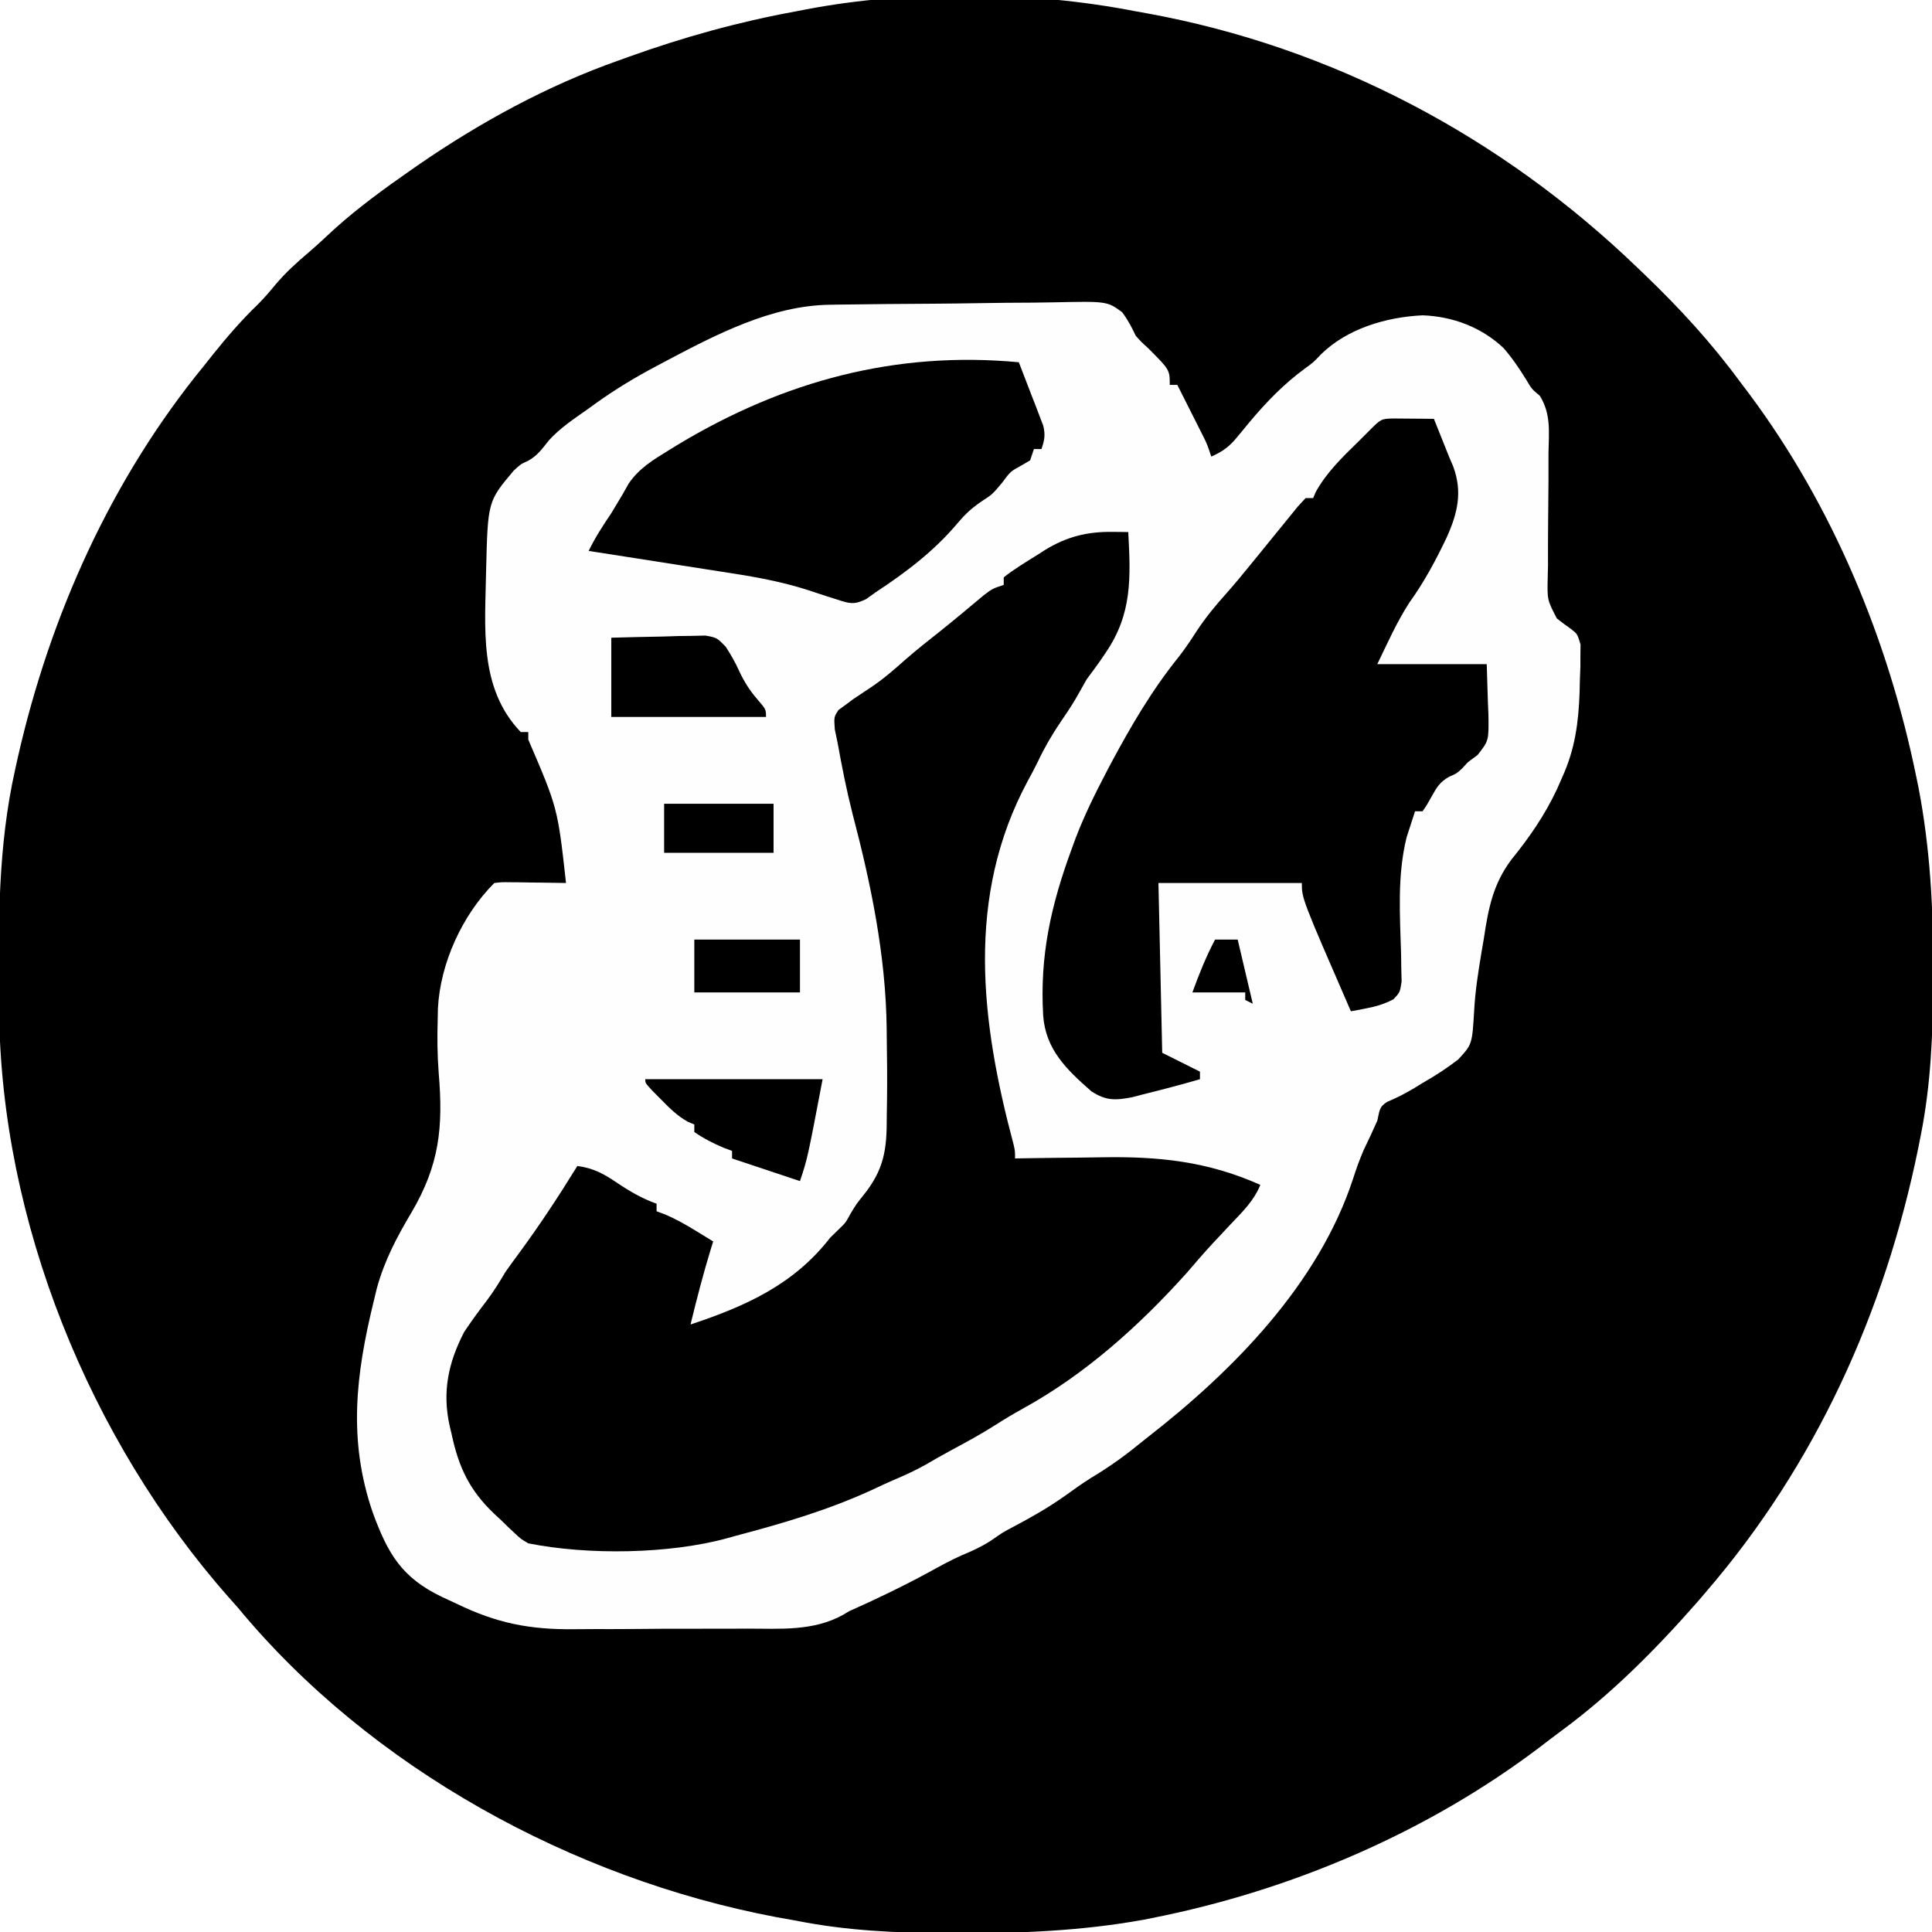
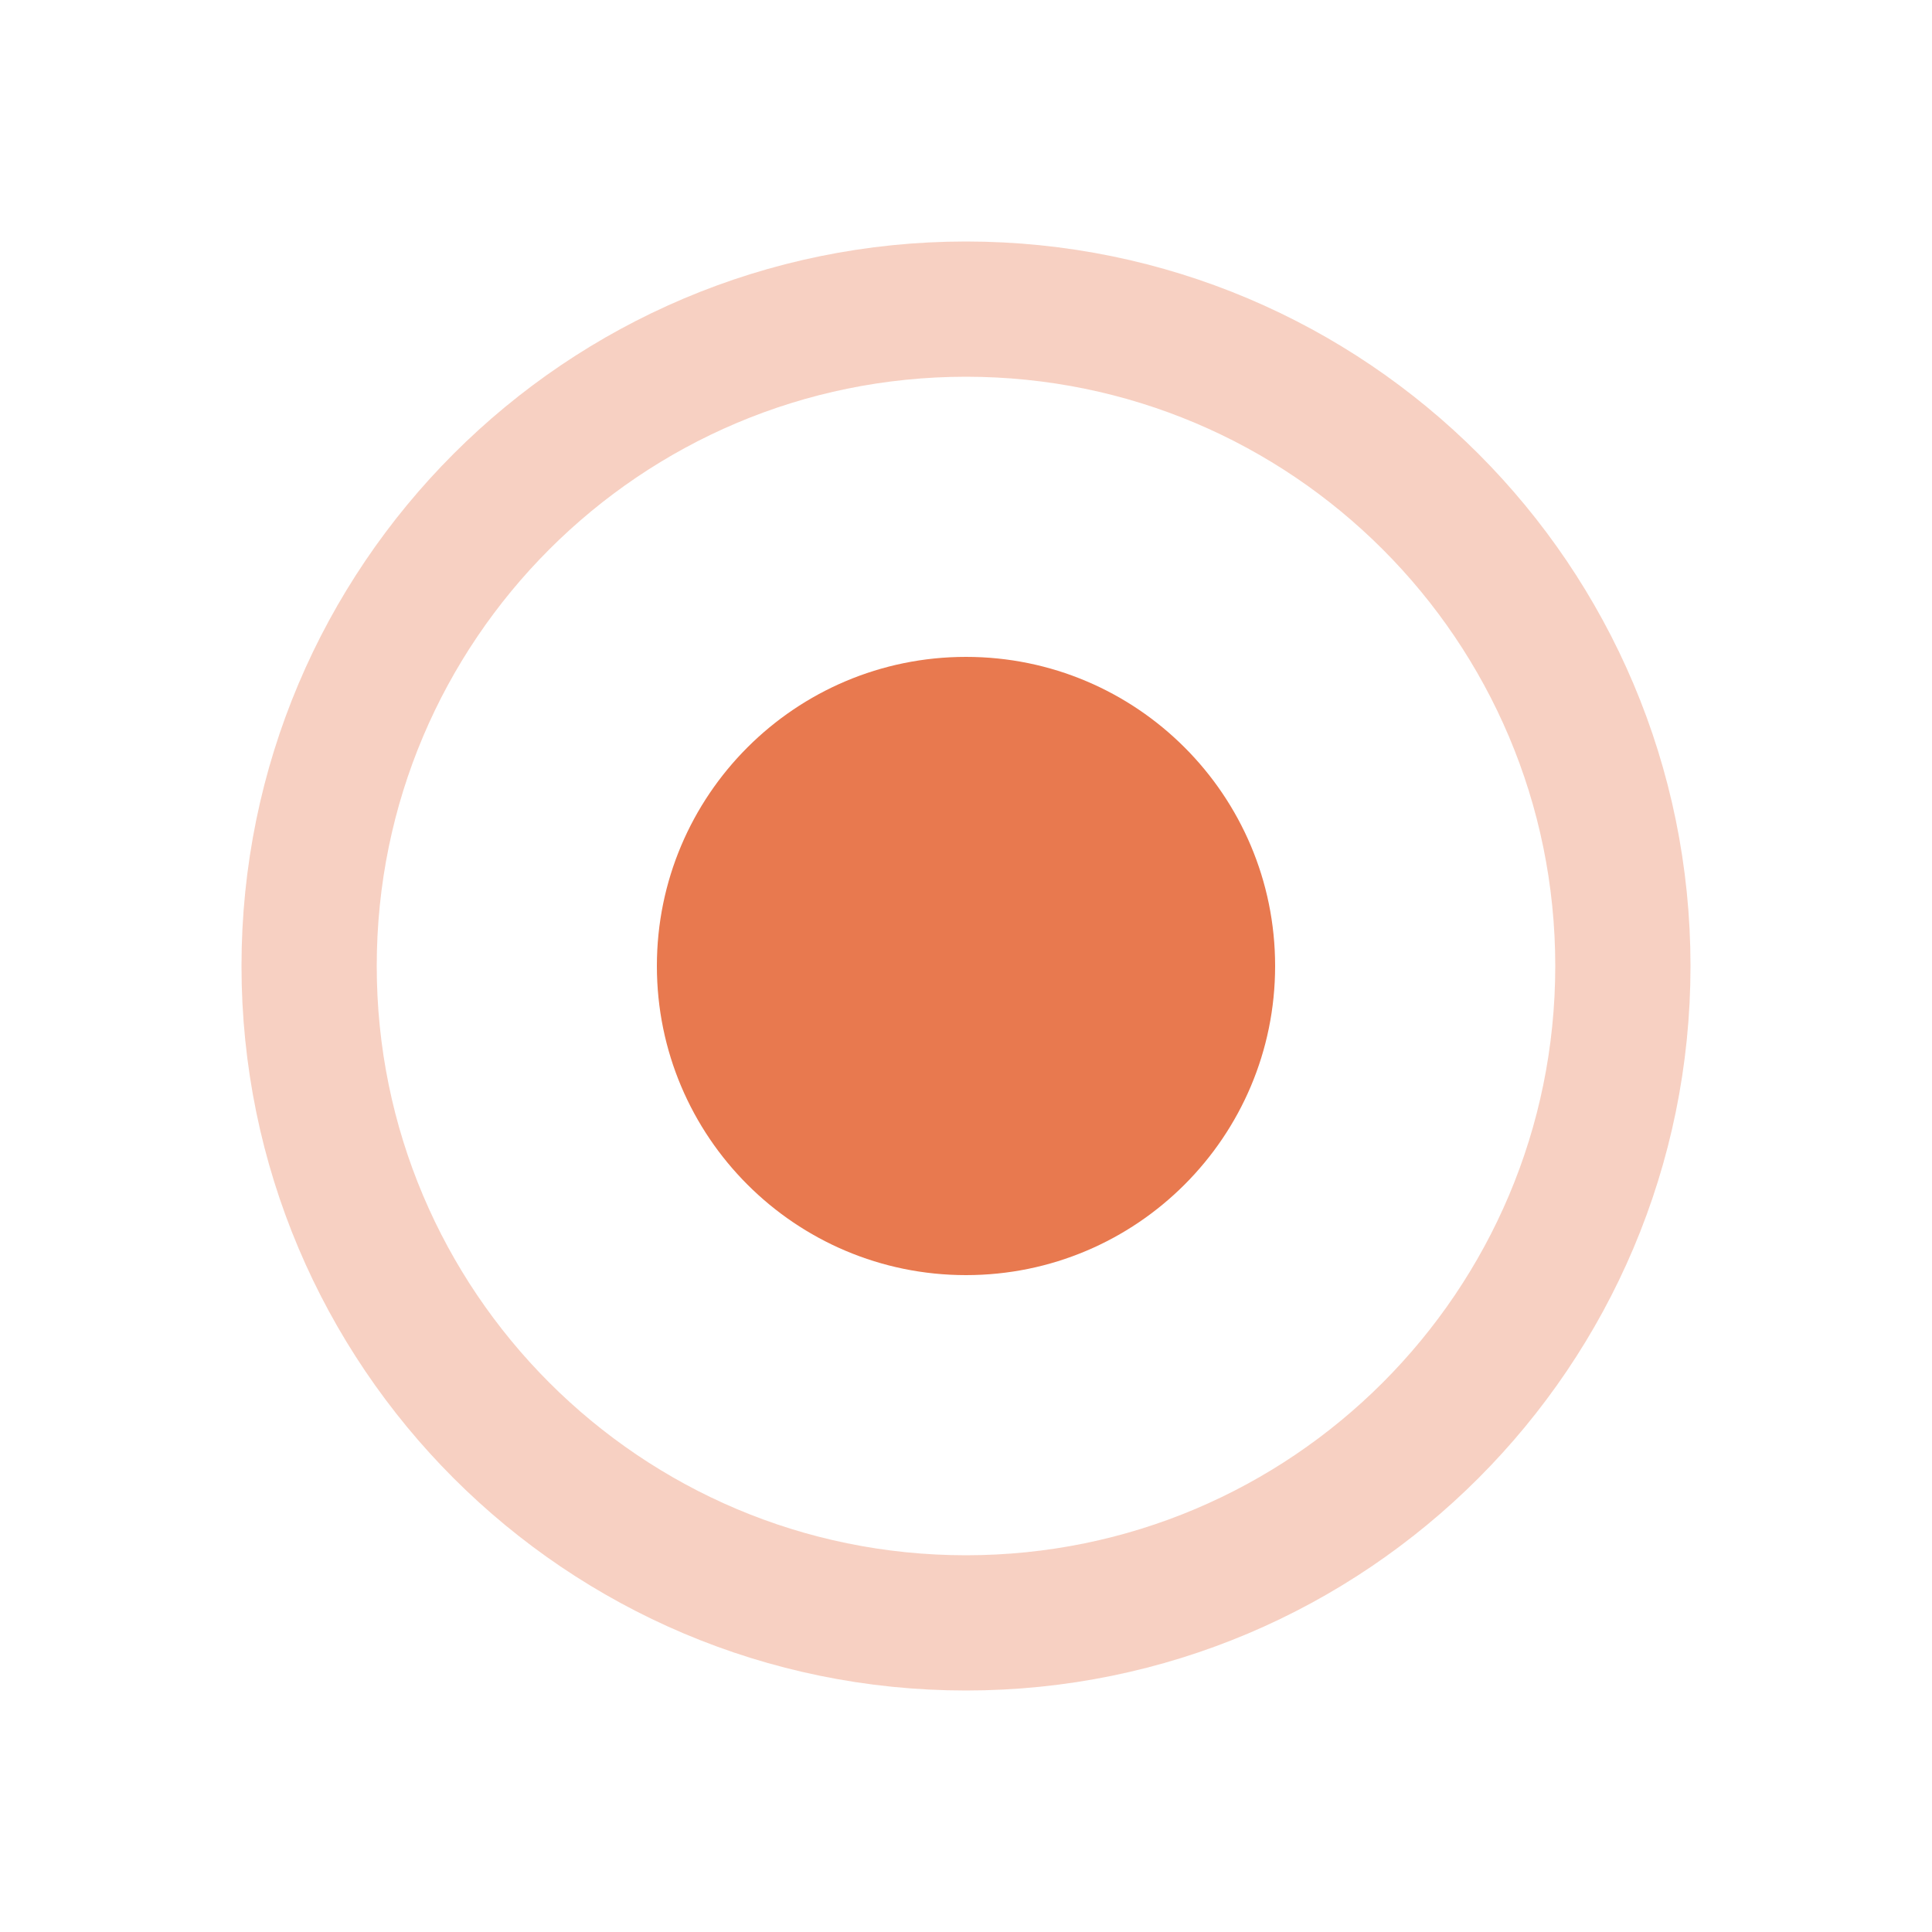
- <svg xmlns="http://www.w3.org/2000/svg" version="1.1" width="512" height="512">
-   <path d="M0 0 C1.346 0.241 1.346 0.241 2.718 0.488 C52.079 9.419 97.023 33.31 133 68 C133.643 68.615 134.285 69.231 134.947 69.865 C144.127 78.694 152.456 87.741 160 98 C160.836 99.106 161.672 100.211 162.508 101.316 C184.693 131.064 199.4 166.528 206.812 202.75 C207.007 203.694 207.202 204.638 207.403 205.61 C210.509 221.723 211.384 237.874 211.312 254.25 C211.31 255.145 211.308 256.04 211.306 256.962 C211.253 270.832 210.731 284.362 208 298 C207.694 299.546 207.694 299.546 207.382 301.123 C198.518 344.663 180.137 385.232 151 419 C150.354 419.757 149.708 420.513 149.043 421.293 C138.032 433.862 126.213 445.804 112.736 455.717 C110.939 457.045 109.166 458.401 107.395 459.762 C77.4 482.572 41.116 498.038 4.25 505.312 C3.509 505.46 2.767 505.607 2.003 505.759 C-14.153 508.685 -30.493 509.381 -46.875 509.312 C-47.792 509.311 -48.708 509.309 -49.653 509.307 C-63.327 509.261 -76.559 508.684 -90 506 C-91.788 505.68 -93.575 505.359 -95.363 505.039 C-149.186 494.851 -202.822 465.576 -238 423 C-239.189 421.66 -239.189 421.66 -240.402 420.293 C-277.344 378.441 -300.762 320.648 -301.238 264.691 C-301.253 263.257 -301.253 263.257 -301.268 261.794 C-301.436 241.23 -301.513 221.168 -297 201 C-296.753 199.883 -296.507 198.767 -296.252 197.616 C-287.709 160.034 -271.495 123.933 -247 94 C-246.218 93.015 -245.435 92.03 -244.629 91.016 C-240.839 86.286 -236.974 81.814 -232.609 77.609 C-230.98 75.98 -229.526 74.278 -228.062 72.5 C-225.353 69.283 -222.381 66.583 -219.176 63.867 C-216.869 61.888 -214.661 59.822 -212.438 57.75 C-206.008 51.967 -199.089 46.935 -192 42 C-191.352 41.549 -190.704 41.097 -190.036 40.632 C-173.634 29.346 -155.803 19.62 -137 13 C-136.144 12.691 -135.288 12.382 -134.406 12.064 C-119.81 6.83 -105.254 2.778 -90 0 C-89.164 -0.164 -88.329 -0.327 -87.468 -0.496 C-59.747 -5.789 -27.662 -5.399 0 0 Z " fill="#000000" transform="translate(301,3)" />
-   <path d="M0 0 C0.8 -0.013 1.601 -0.026 2.426 -0.039 C10.768 -0.166 19.112 -0.223 27.456 -0.274 C31.413 -0.301 35.37 -0.35 39.328 -0.418 C44.111 -0.5 48.893 -0.543 53.677 -0.557 C55.498 -0.57 57.318 -0.596 59.139 -0.636 C73.407 -0.935 73.407 -0.935 77.391 1.965 C78.916 4 79.931 5.954 81.022 8.24 C82.539 9.934 82.539 9.934 84.209 11.428 C90.022 17.24 90.022 17.24 90.022 21.24 C90.682 21.24 91.342 21.24 92.022 21.24 C93.337 23.843 94.649 26.448 95.959 29.053 C96.333 29.791 96.706 30.529 97.09 31.289 C97.448 32.002 97.806 32.714 98.174 33.448 C98.669 34.429 98.669 34.429 99.174 35.431 C100.022 37.24 100.022 37.24 101.022 40.24 C104.03 38.918 105.84 37.591 107.905 35.045 C108.428 34.415 108.95 33.785 109.489 33.136 C110.31 32.136 110.31 32.136 111.147 31.115 C115.675 25.728 120.197 21.038 125.901 16.854 C128.092 15.266 128.092 15.266 130.045 13.194 C137.01 6.311 147.429 3.259 157.022 2.803 C165.02 3.095 172.623 5.958 178.467 11.467 C180.798 14.126 182.707 16.991 184.565 19.994 C185.946 22.331 185.946 22.331 188.09 24.125 C191.104 28.985 190.487 33.73 190.385 39.33 C190.385 41.748 190.386 44.165 190.387 46.582 C190.366 50.386 190.334 54.188 190.286 57.991 C190.248 61.667 190.252 65.342 190.26 69.018 C190.233 70.152 190.207 71.287 190.179 72.456 C190.053 78.217 190.053 78.217 192.602 83.133 C193.85 84.124 195.127 85.078 196.435 85.988 C198.022 87.24 198.022 87.24 198.88 90.01 C198.869 90.943 198.858 91.877 198.846 92.838 C198.845 93.881 198.843 94.923 198.842 95.998 C198.798 97.088 198.754 98.179 198.709 99.303 C198.671 100.987 198.671 100.987 198.632 102.704 C198.338 110.833 197.416 117.781 194.022 125.24 C193.563 126.282 193.104 127.324 192.631 128.397 C189.365 135.342 185.323 141.167 180.513 147.103 C175.673 153.606 174.464 159.957 173.272 167.865 C173.061 169.108 172.849 170.35 172.632 171.63 C171.775 176.776 170.967 181.875 170.69 187.088 C170.154 196.014 170.154 196.014 166.483 199.99 C163.432 202.352 160.374 204.335 157.022 206.24 C156.294 206.689 155.565 207.138 154.815 207.6 C152.493 208.996 150.144 210.189 147.647 211.24 C145.416 212.613 145.631 213.722 145.022 216.24 C143.863 218.888 142.619 221.488 141.374 224.096 C140.304 226.584 139.443 228.972 138.627 231.545 C129.473 259.543 106.752 282.578 84.022 300.24 C82.48 301.469 80.938 302.698 79.397 303.928 C76.084 306.498 72.697 308.769 69.108 310.932 C66.735 312.421 64.482 314.04 62.209 315.678 C57.809 318.797 53.256 321.38 48.491 323.897 C45.837 325.291 45.837 325.291 42.772 327.428 C40.225 329.107 37.727 330.225 34.926 331.399 C31.822 332.77 28.869 334.421 25.897 336.053 C19.068 339.749 12.118 343.083 5.022 346.24 C4.476 346.568 3.931 346.896 3.369 347.233 C-4.479 351.536 -13.145 350.858 -21.83 350.842 C-23.574 350.85 -25.319 350.859 -27.064 350.868 C-30.714 350.883 -34.363 350.882 -38.013 350.872 C-42.649 350.86 -47.284 350.894 -51.92 350.941 C-55.524 350.97 -59.127 350.972 -62.731 350.965 C-64.438 350.967 -66.145 350.977 -67.851 350.997 C-79.623 351.12 -88.333 349.411 -98.978 344.24 C-100.229 343.659 -101.481 343.079 -102.733 342.5 C-113.611 337.331 -117.234 330.889 -121.228 319.99 C-127.786 300.826 -125.674 283.503 -120.978 264.24 C-120.547 262.456 -120.547 262.456 -120.107 260.635 C-118.094 253.29 -114.808 247.08 -110.947 240.584 C-103.538 228.002 -102.495 218.052 -103.716 203.623 C-104.089 198.812 -104.128 194.061 -103.978 189.24 C-103.961 188.348 -103.945 187.456 -103.927 186.537 C-103.328 174.549 -97.501 161.764 -88.978 153.24 C-87.007 153.013 -87.007 153.013 -84.626 153.045 C-83.776 153.052 -82.925 153.058 -82.048 153.065 C-80.714 153.09 -80.714 153.09 -79.353 153.115 C-78.456 153.125 -77.559 153.134 -76.634 153.143 C-74.415 153.166 -72.197 153.199 -69.978 153.24 C-72.185 133.363 -72.185 133.363 -79.978 115.24 C-79.978 114.58 -79.978 113.92 -79.978 113.24 C-80.638 113.24 -81.298 113.24 -81.978 113.24 C-93.204 101.512 -91.39 85.511 -91.154 70.401 C-90.705 52.11 -90.705 52.11 -83.83 43.948 C-81.978 42.24 -81.978 42.24 -80.064 41.377 C-77.546 40.005 -76.257 38.132 -74.496 35.917 C-71.522 32.632 -67.834 30.22 -64.228 27.678 C-63.467 27.127 -62.707 26.576 -61.923 26.008 C-56.8 22.348 -51.545 19.176 -45.978 16.24 C-45.346 15.902 -44.713 15.564 -44.062 15.216 C-30.435 8.01 -15.629 0.186 0 0 Z " fill="#FEFEFE" transform="translate(219.978,80.75952)" />
-   <path d="M0 0 C0.798 0.007 1.596 0.014 2.418 0.021 C3.321 0.034 3.321 0.034 4.242 0.047 C4.884 12.077 5.334 21.72 -1.758 32.047 C-2.437 33.052 -2.437 33.052 -3.129 34.078 C-4.309 35.755 -5.532 37.402 -6.758 39.047 C-7.735 40.749 -8.711 42.451 -9.66 44.168 C-10.932 46.345 -12.334 48.404 -13.758 50.484 C-15.993 53.807 -17.929 57.105 -19.633 60.727 C-20.497 62.508 -21.426 64.258 -22.383 65.992 C-38.932 96.737 -34.822 129.871 -26.169 162.27 C-25.758 164.047 -25.758 164.047 -25.758 166.047 C-24.569 166.026 -23.381 166.005 -22.156 165.983 C-17.668 165.91 -13.181 165.865 -8.692 165.827 C-6.765 165.807 -4.837 165.78 -2.909 165.745 C12.286 165.476 25.216 166.791 39.242 173.047 C37.581 177.194 34.583 180.114 31.555 183.297 C30.465 184.458 29.377 185.619 28.289 186.781 C27.764 187.341 27.238 187.901 26.697 188.479 C24.343 191.016 22.085 193.632 19.84 196.266 C7.293 210.254 -7.041 223.163 -23.504 232.238 C-26.044 233.65 -28.503 235.102 -30.945 236.672 C-34.905 239.196 -39.018 241.409 -43.152 243.633 C-45.297 244.797 -47.406 245.997 -49.508 247.234 C-52.257 248.767 -54.993 250.021 -57.888 251.241 C-59.642 251.997 -61.371 252.809 -63.098 253.625 C-74.937 259.127 -87.154 262.721 -99.758 266.047 C-100.458 266.243 -101.158 266.44 -101.879 266.642 C-117.372 270.921 -138.982 271.201 -154.758 268.047 C-156.774 266.851 -156.774 266.851 -158.363 265.352 C-158.954 264.8 -159.545 264.248 -160.154 263.68 C-160.745 263.1 -161.336 262.52 -161.945 261.922 C-162.548 261.365 -163.151 260.808 -163.771 260.234 C-170.33 253.985 -173.207 247.905 -175.07 239.109 C-175.251 238.349 -175.433 237.59 -175.619 236.807 C-177.582 227.861 -175.953 220.152 -171.758 212.047 C-169.821 209.142 -167.789 206.356 -165.66 203.59 C-163.836 201.152 -162.315 198.66 -160.758 196.047 C-159.505 194.284 -158.233 192.534 -156.945 190.797 C-151.54 183.422 -146.551 175.831 -141.758 168.047 C-137.5 168.61 -134.797 170.093 -131.258 172.484 C-127.831 174.79 -124.65 176.644 -120.758 178.047 C-120.758 178.707 -120.758 179.367 -120.758 180.047 C-120.042 180.312 -119.327 180.578 -118.59 180.852 C-115.689 182.076 -113.128 183.527 -110.445 185.172 C-109.562 185.711 -108.679 186.25 -107.77 186.805 C-107.106 187.215 -106.442 187.625 -105.758 188.047 C-105.94 188.63 -106.121 189.212 -106.309 189.812 C-108.36 196.504 -110.11 203.246 -111.758 210.047 C-97.225 205.234 -84.341 199.465 -74.758 187.047 C-74.015 186.325 -73.273 185.603 -72.508 184.859 C-70.658 183.083 -70.658 183.083 -69.375 180.715 C-67.758 178.047 -67.758 178.047 -65.969 175.828 C-60.452 168.974 -59.714 163.683 -59.758 155.047 C-59.735 153.448 -59.71 151.849 -59.684 150.25 C-59.615 144.847 -59.674 139.449 -59.758 134.047 C-59.765 133.233 -59.772 132.42 -59.78 131.582 C-60.014 112.241 -63.941 93.284 -68.848 74.629 C-70.408 68.488 -71.634 62.282 -72.758 56.047 C-73.013 54.815 -73.268 53.582 -73.531 52.312 C-73.758 49.047 -73.758 49.047 -72.535 47.191 C-71.928 46.752 -71.321 46.312 -70.695 45.859 C-70.043 45.37 -69.391 44.88 -68.719 44.375 C-67.094 43.275 -65.458 42.19 -63.82 41.109 C-60.604 38.944 -57.837 36.537 -54.949 33.961 C-51.856 31.26 -48.642 28.723 -45.422 26.176 C-41.6 23.121 -37.854 19.976 -34.105 16.832 C-31.758 15.047 -31.758 15.047 -28.758 14.047 C-28.758 13.387 -28.758 12.727 -28.758 12.047 C-25.929 9.802 -22.818 7.96 -19.758 6.047 C-18.83 5.447 -18.83 5.447 -17.883 4.836 C-12.124 1.29 -6.705 -0.074 0 0 Z " fill="#000000" transform="translate(294.7578,140.9531)" />
-   <path d="M0 0 C1.288 0.012 2.576 0.023 3.902 0.035 C5.838 0.049 5.838 0.049 7.812 0.062 C8.812 0.074 9.811 0.086 10.84 0.098 C12.173 3.431 13.507 6.764 14.84 10.098 C15.201 10.945 15.562 11.791 15.934 12.664 C18.456 19.438 17.145 24.991 14.279 31.414 C11.391 37.511 8.298 43.271 4.359 48.762 C1.011 53.909 -1.484 59.585 -4.16 65.098 C5.41 65.098 14.98 65.098 24.84 65.098 C24.943 68.46 25.046 71.821 25.152 75.285 C25.198 76.336 25.243 77.387 25.29 78.469 C25.393 85.396 25.393 85.396 22.418 89.168 C21.567 89.805 20.716 90.442 19.84 91.098 C19.324 91.655 18.809 92.211 18.277 92.785 C16.84 94.098 16.84 94.098 14.914 94.922 C12.394 96.351 11.61 97.711 10.215 100.223 C8.988 102.418 8.988 102.418 7.84 104.098 C7.18 104.098 6.52 104.098 5.84 104.098 C5.35 105.573 4.874 107.053 4.402 108.535 C4.136 109.359 3.869 110.183 3.594 111.031 C1.096 121.191 1.843 131.592 2.143 141.965 C2.16 143.223 2.177 144.481 2.195 145.777 C2.236 147.49 2.236 147.49 2.278 149.238 C1.84 152.098 1.84 152.098 0.115 153.918 C-2.258 155.148 -4.29 155.784 -6.91 156.285 C-7.709 156.444 -8.509 156.602 -9.332 156.766 C-9.935 156.875 -10.539 156.985 -11.16 157.098 C-24.16 127.215 -24.16 127.215 -24.16 123.098 C-36.7 123.098 -49.24 123.098 -62.16 123.098 C-61.83 137.948 -61.5 152.798 -61.16 168.098 C-57.86 169.748 -54.56 171.398 -51.16 173.098 C-51.16 173.758 -51.16 174.418 -51.16 175.098 C-56.136 176.541 -61.129 177.86 -66.16 179.098 C-67.181 179.363 -68.202 179.629 -69.254 179.902 C-73.678 180.729 -76.057 180.808 -79.918 178.32 C-86.528 172.529 -92.061 167.211 -92.707 158.234 C-93.647 142.304 -90.622 128.961 -85.16 114.098 C-84.795 113.103 -84.431 112.107 -84.055 111.082 C-81.8 105.229 -79.072 99.649 -76.16 94.098 C-75.708 93.234 -75.255 92.37 -74.789 91.48 C-69.497 81.585 -63.872 71.952 -56.809 63.211 C-55.126 61.054 -53.641 58.835 -52.16 56.535 C-49.726 52.817 -47.038 49.544 -44.066 46.246 C-41.925 43.832 -39.885 41.351 -37.848 38.848 C-37.097 37.929 -36.347 37.009 -35.574 36.062 C-34.319 34.521 -33.065 32.98 -31.815 31.434 C-30.457 29.755 -29.09 28.082 -27.723 26.41 C-26.899 25.396 -26.075 24.381 -25.227 23.336 C-24.545 22.597 -23.863 21.859 -23.16 21.098 C-22.5 21.098 -21.84 21.098 -21.16 21.098 C-20.933 20.561 -20.706 20.025 -20.473 19.473 C-17.613 14.298 -13.362 10.195 -9.16 6.098 C-8.253 5.19 -7.345 4.283 -6.41 3.348 C-3.16 0.098 -3.16 0.098 0 0 Z " fill="#000000" transform="translate(369.1602,110.9023)" />
-   <path d="M0 0 C1.205 3.077 2.386 6.162 3.562 9.25 C3.905 10.123 4.247 10.995 4.6 11.895 C5.078 13.161 5.078 13.161 5.566 14.453 C5.865 15.228 6.163 16.003 6.471 16.802 C7.062 19.26 6.813 20.635 6 23 C5.34 23 4.68 23 4 23 C3.505 24.485 3.505 24.485 3 26 C2.257 26.433 1.515 26.866 0.75 27.312 C-2.199 28.919 -2.199 28.919 -4.438 31.938 C-7 35 -7 35 -9.875 36.875 C-12.648 38.761 -14.25 40.296 -16.375 42.812 C-22.591 50.158 -29.991 55.722 -38 61 C-38.817 61.585 -39.635 62.17 -40.477 62.773 C-43.668 64.325 -44.861 63.966 -48.188 62.875 C-49.047 62.604 -49.907 62.334 -50.793 62.055 C-52.556 61.475 -54.319 60.895 -56.082 60.313 C-62.628 58.242 -69.135 56.995 -75.914 55.957 C-77.01 55.784 -78.105 55.61 -79.234 55.432 C-82.697 54.886 -86.161 54.349 -89.625 53.812 C-91.988 53.441 -94.352 53.07 -96.715 52.697 C-102.475 51.791 -108.237 50.892 -114 50 C-112.28 46.445 -110.207 43.277 -108 40 C-107.505 39.175 -107.01 38.35 -106.5 37.5 C-106.005 36.675 -105.51 35.85 -105 35 C-104.479 34.076 -103.958 33.151 -103.422 32.199 C-100.671 28.122 -96.886 25.851 -92.75 23.312 C-91.918 22.8 -91.086 22.287 -90.229 21.759 C-62.205 4.934 -32.615 -3.046 0 0 Z " fill="#000000" transform="translate(270,96)" />
-   <path d="M0 0 C15.51 0 31.02 0 47 0 C43 21 43 21 41 27 C35 25 29 23 23 21 C23 20.34 23 19.68 23 19 C22.278 18.732 21.556 18.464 20.812 18.188 C18.002 17.001 15.516 15.725 13 14 C13 13.34 13 12.68 13 12 C12.438 11.764 11.876 11.528 11.297 11.285 C8.467 9.702 6.52 7.748 4.25 5.438 C3.451 4.632 2.652 3.826 1.828 2.996 C0 1 0 1 0 0 Z " fill="#000000" transform="translate(171,286)" />
-   <path d="M0 0 C4.584 -0.135 9.165 -0.234 13.75 -0.312 C15.703 -0.375 15.703 -0.375 17.695 -0.439 C18.946 -0.456 20.196 -0.472 21.484 -0.488 C22.636 -0.514 23.789 -0.541 24.976 -0.568 C28 0 28 0 30.339 2.404 C31.719 4.56 32.902 6.603 33.938 8.938 C35.274 11.755 36.705 14.019 38.75 16.375 C41 19 41 19 41 21 C27.47 21 13.94 21 0 21 C0 14.07 0 7.14 0 0 Z " fill="#000000" transform="translate(162,169)" />
-   <path d="M0 0 C9.24 0 18.48 0 28 0 C28 4.62 28 9.24 28 14 C18.76 14 9.52 14 0 14 C0 9.38 0 4.76 0 0 Z " fill="#000000" transform="translate(184,249)" />
-   <path d="M0 0 C9.57 0 19.14 0 29 0 C29 4.29 29 8.58 29 13 C19.43 13 9.86 13 0 13 C0 8.71 0 4.42 0 0 Z " fill="#000000" transform="translate(176,213)" />
-   <path d="M0 0 C1.98 0 3.96 0 6 0 C7.32 5.61 8.64 11.22 10 17 C9.34 16.67 8.68 16.34 8 16 C8 15.34 8 14.68 8 14 C3.38 14 -1.24 14 -6 14 C-4.247 9.158 -2.399 4.569 0 0 Z " fill="#000000" transform="translate(322,249)" />
+ <svg xmlns="http://www.w3.org/2000/svg" viewBox="0 0 100 100" width="100" height="100">
+   <circle cx="50" cy="50" r="34" fill="none" stroke="#E8794F" stroke-width="7" opacity="0.35" />
+   <circle cx="50" cy="50" r="16" fill="#E8794F" />
</svg>
